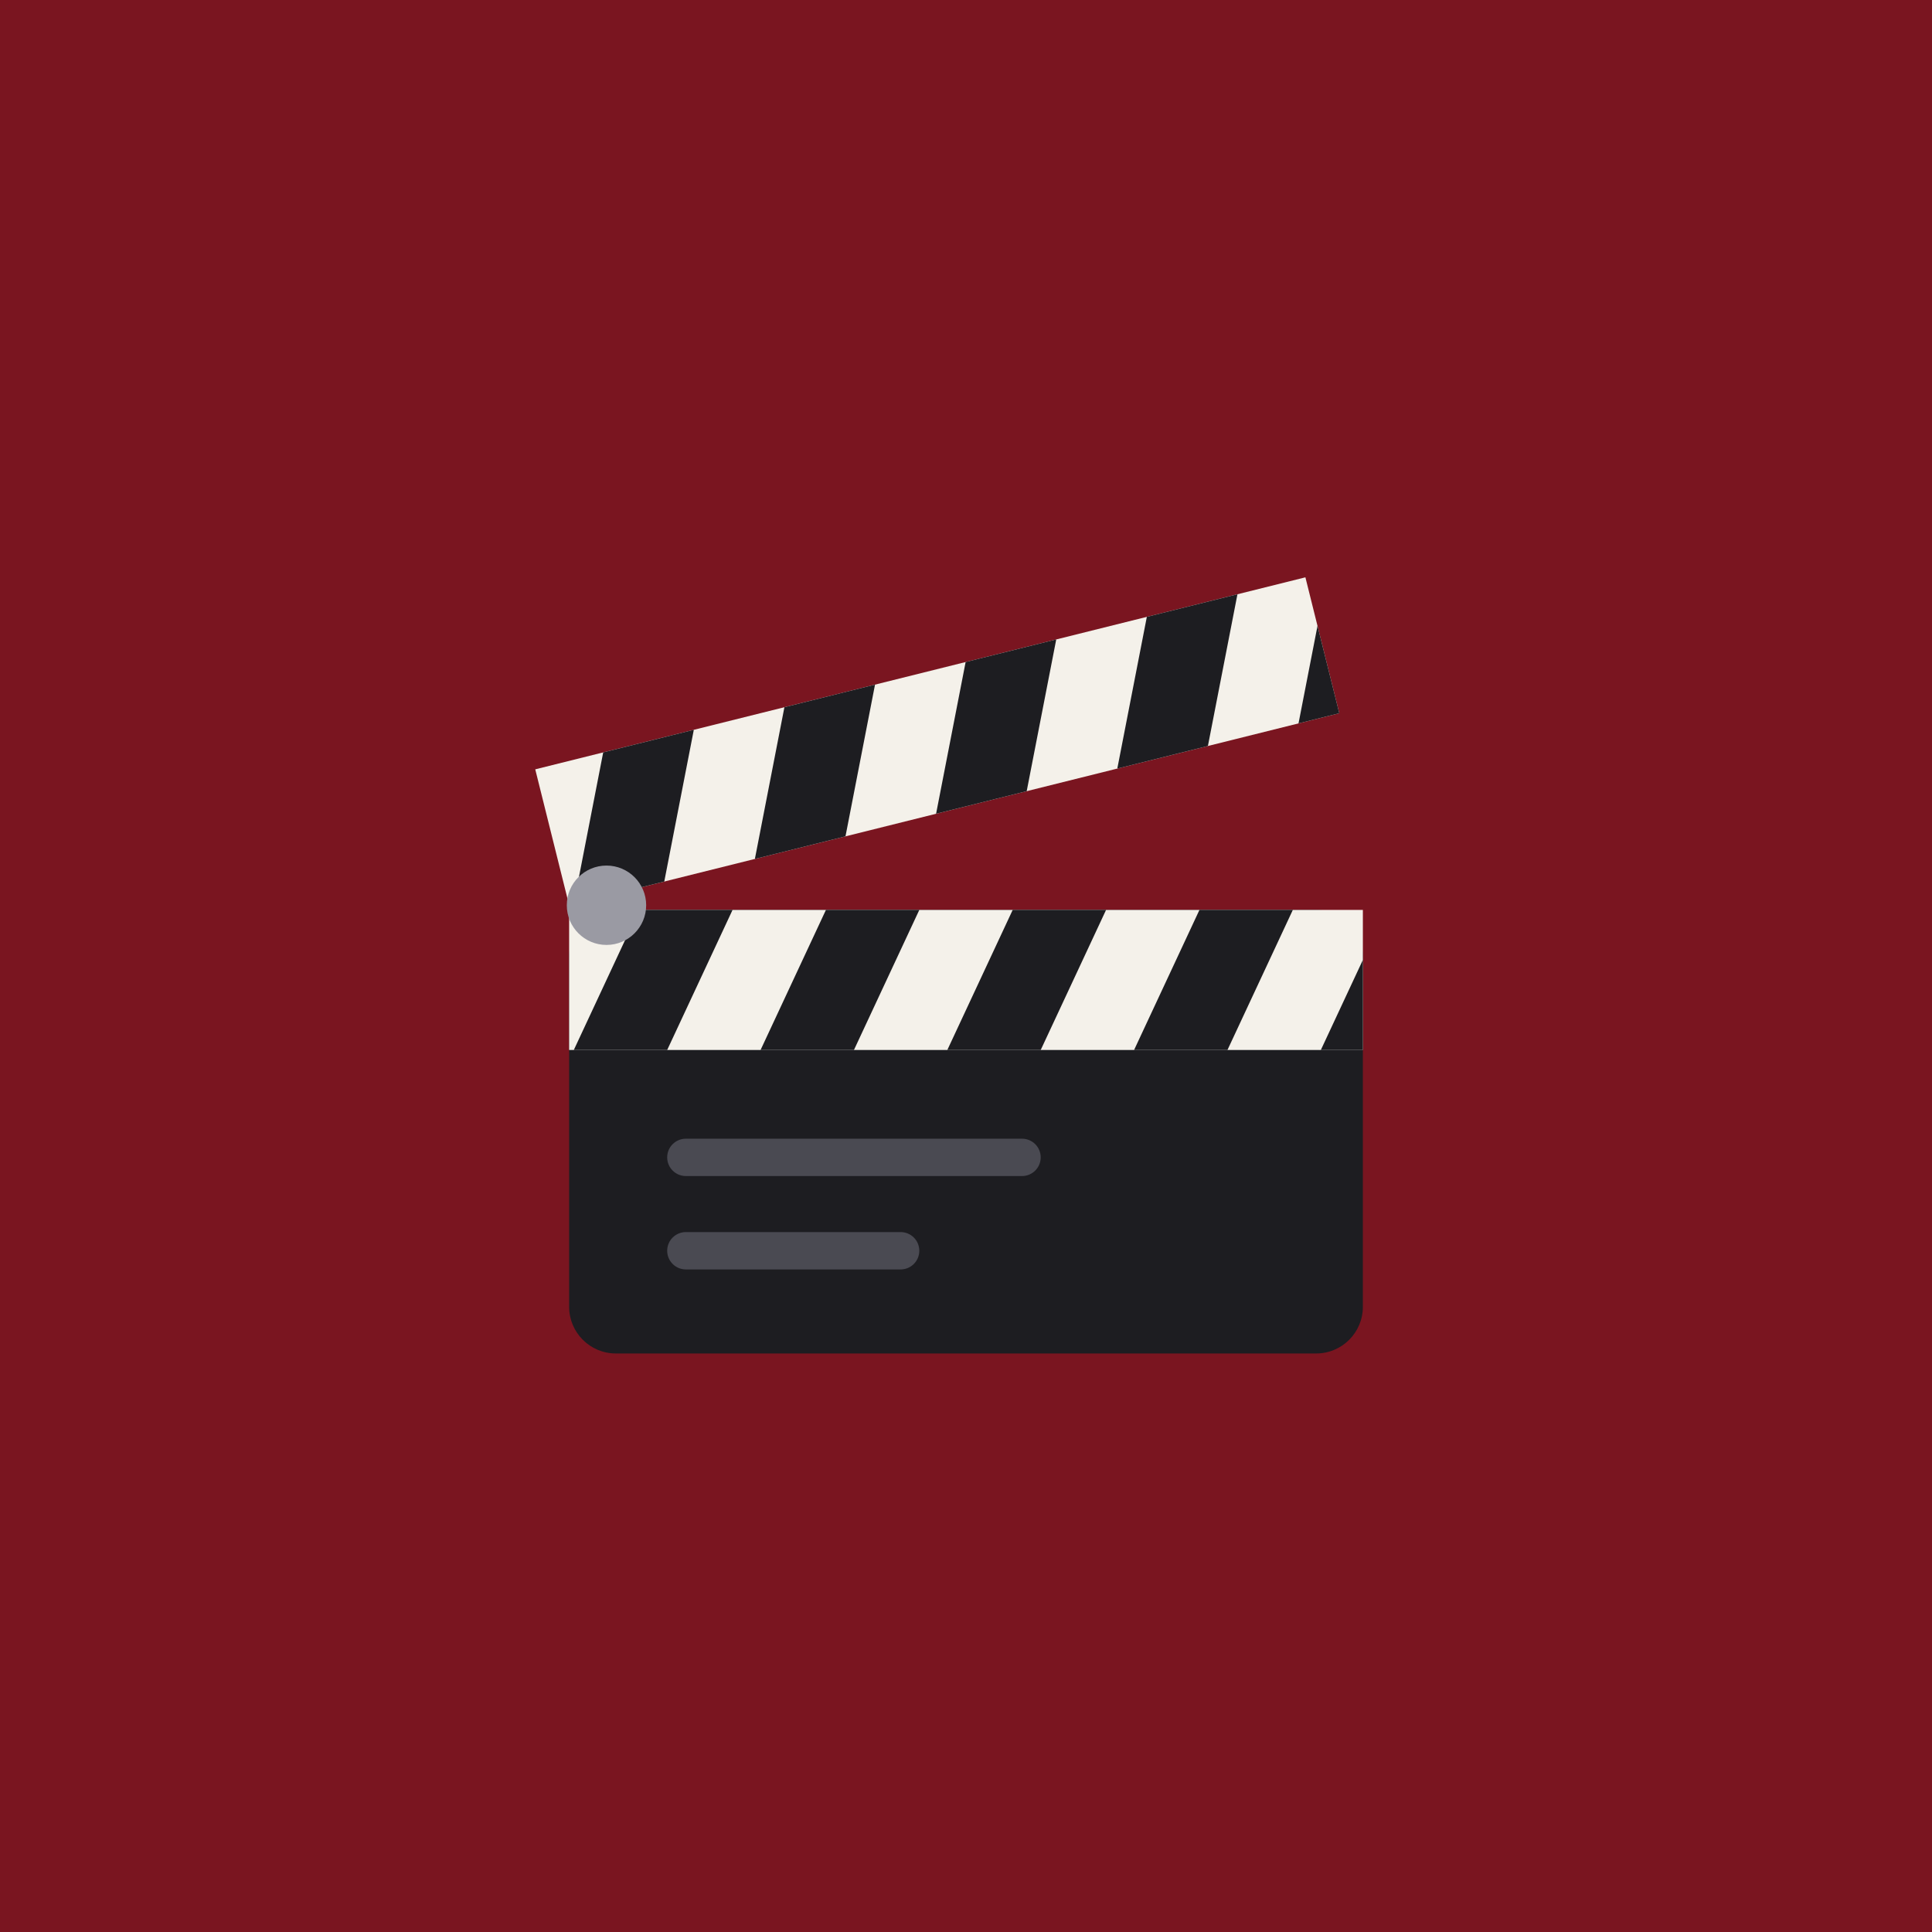
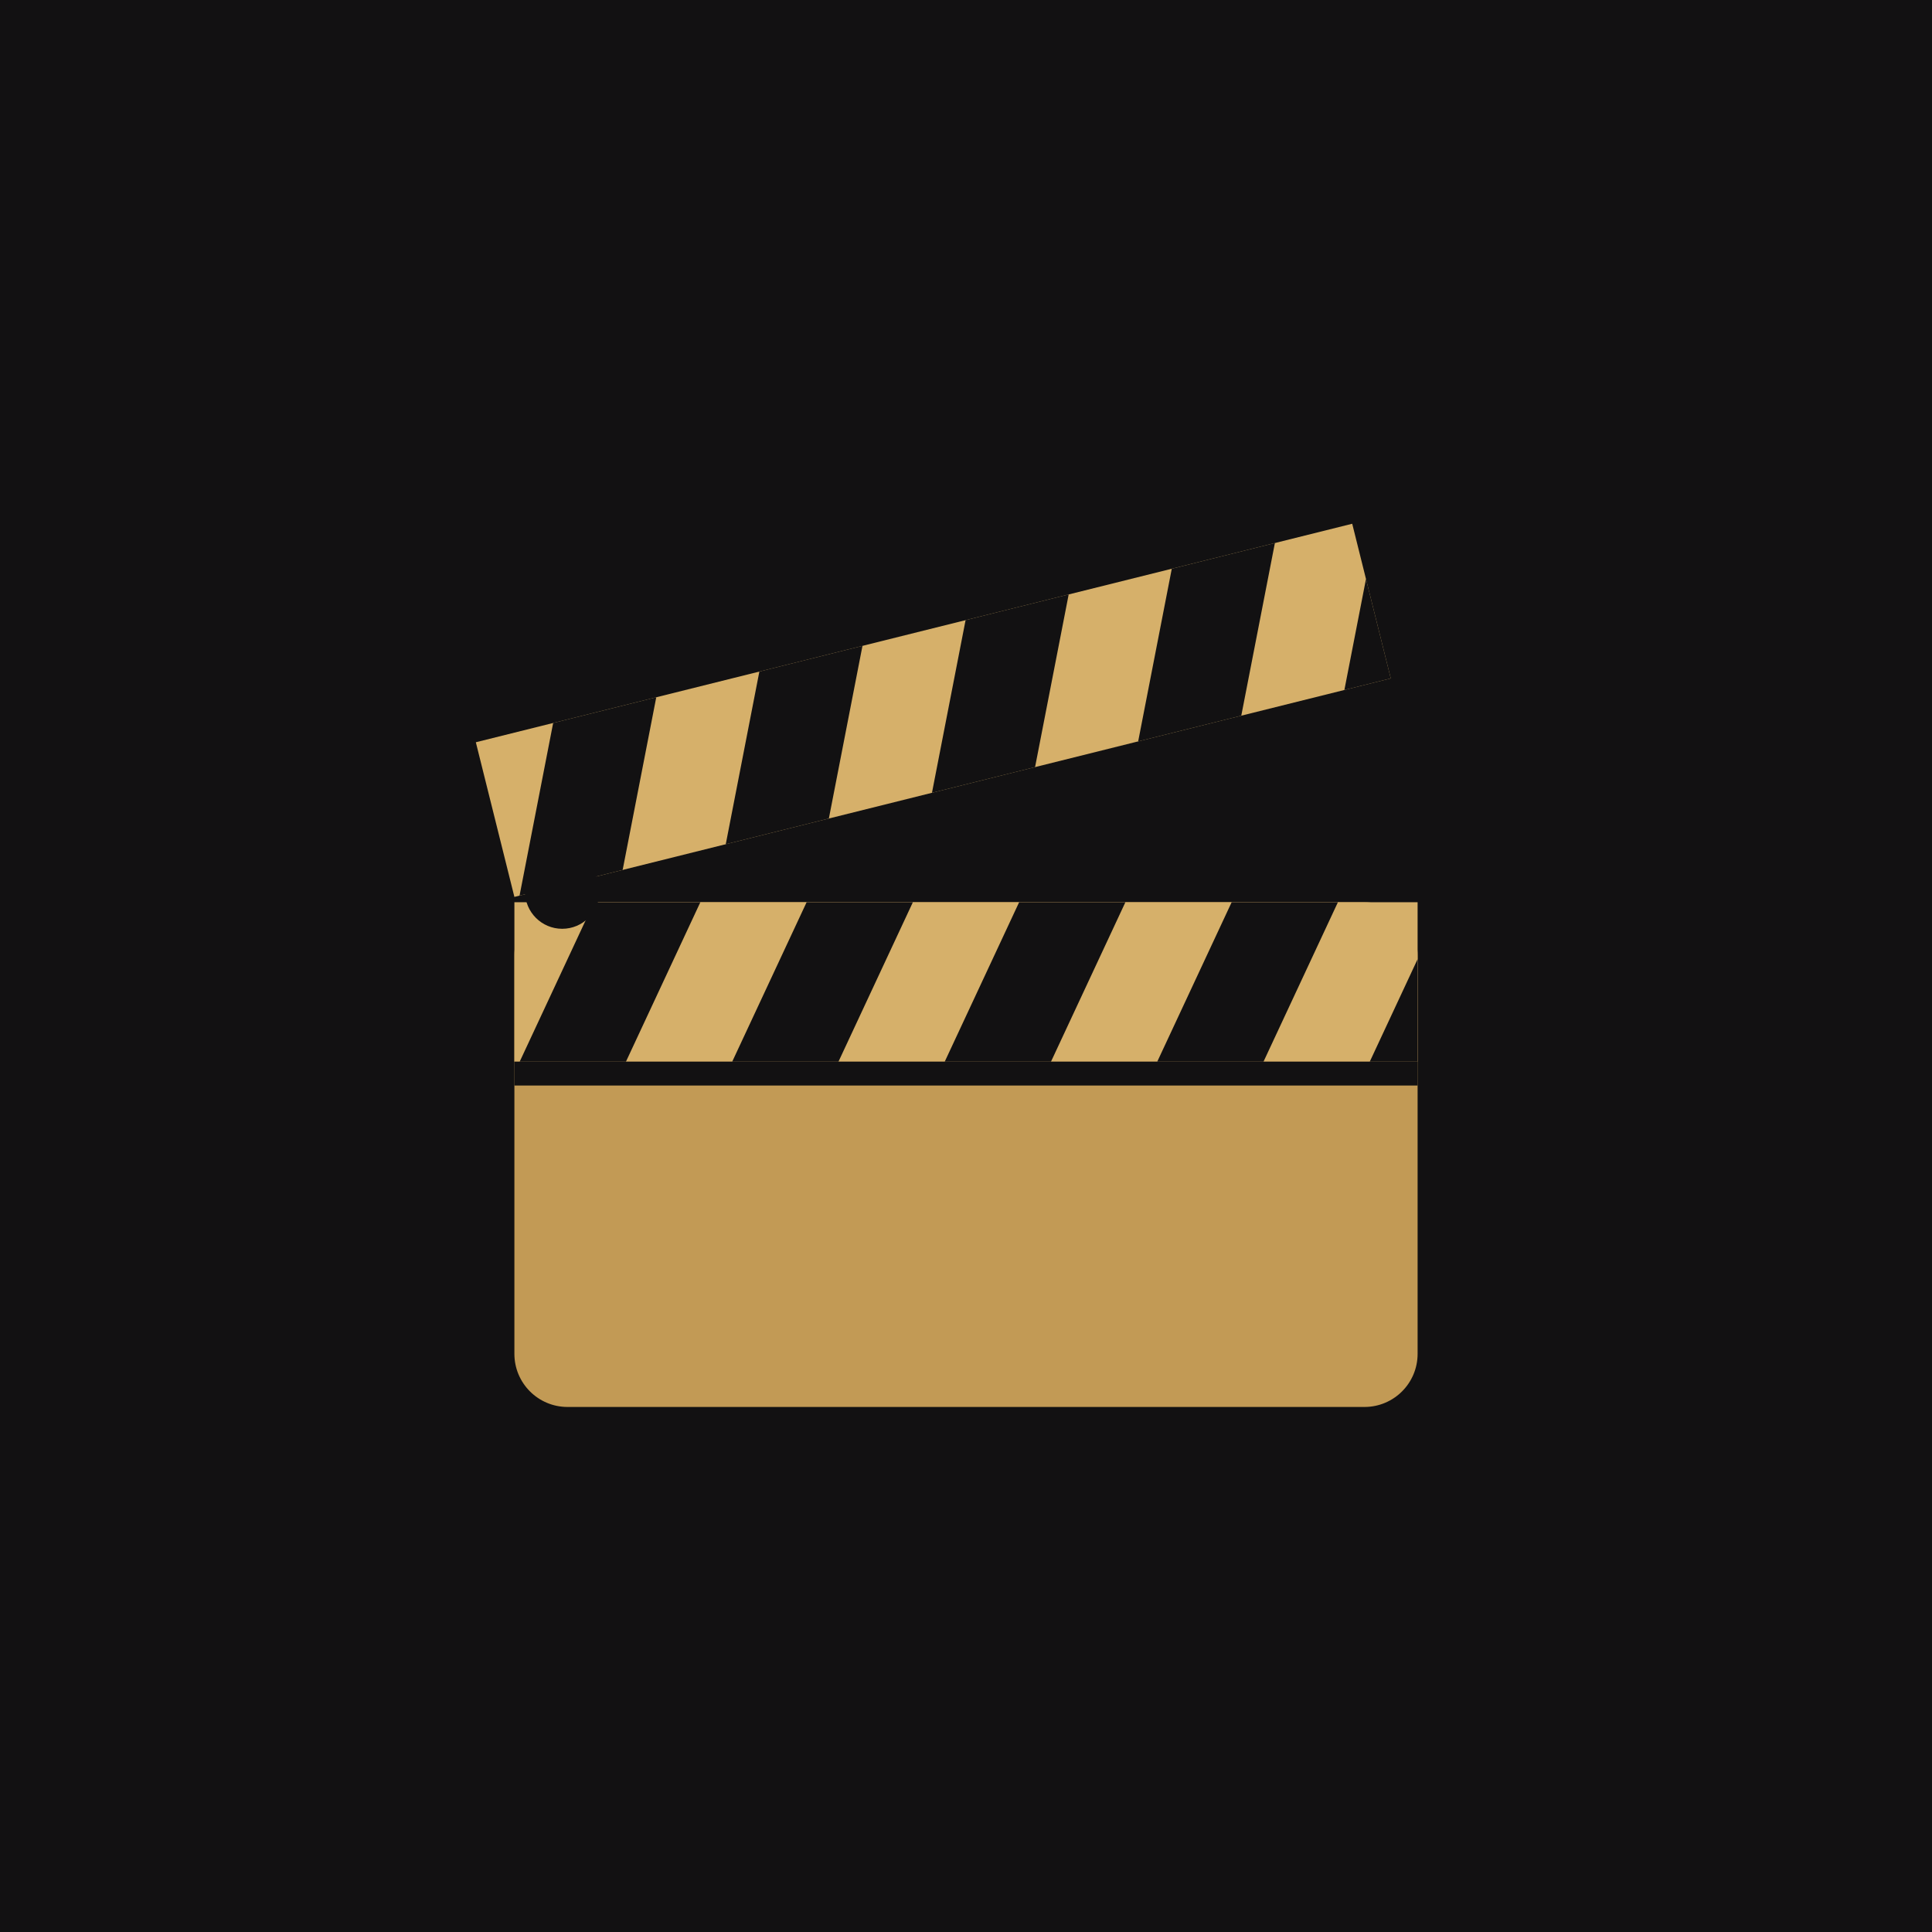
<svg xmlns="http://www.w3.org/2000/svg" width="1080" height="1080" viewBox="0 0 1080 1080">
-   <rect width="1080" height="1080" fill="#7a1520" />
-   <g transform="translate(226.8 234.6) scale(26.1)" fill="none" stroke="#ffffff" stroke-width="1.4" stroke-linecap="round" stroke-linejoin="round">
+   <rect width="1080" height="1080" fill="#121112" />
+   <g transform="translate(183.6 192.5) scale(29.7)" fill="none" stroke="#ffffff" stroke-width="1.4" stroke-linecap="round" stroke-linejoin="round">
    <defs>
      <clipPath id="bant">
        <rect x="3.5" y="10.5" width="17" height="3" />
      </clipPath>
      <clipPath id="kol">
        <rect x="3.5" y="7.4" width="17" height="3" />
      </clipPath>
    </defs>
    <g stroke="none">
-       <rect x="3.5" y="10.5" width="17" height="9.5" rx="1" fill="#1d1d21" />
-       <rect x="3.5" y="10.5" width="17" height="3" fill="#f4f1ea" />
+       <rect x="3.5" y="10.5" width="17" height="9.5" rx="1" fill="#c29a55" />
+       <rect x="3.5" y="10.5" width="17" height="3" fill="#d6b06a" />
      <g clip-path="url(#bant)">
-         <path d="M5 10.5H7L5.6 13.5H3.6Z" fill="#1d1d21" />
-         <path d="M9 10.5H11L9.6 13.5H7.6Z" fill="#1d1d21" />
-         <path d="M13 10.5H15L13.6 13.5H11.6Z" fill="#1d1d21" />
-         <path d="M17 10.5H19L17.6 13.5H15.6Z" fill="#1d1d21" />
-         <path d="M21 10.5H23L21.6 13.5H19.6Z" fill="#1d1d21" />
+         <path d="M5 10.5H7L5.6 13.5H3.6Z" fill="#121112" />
+         <path d="M9 10.5H11L9.6 13.5H7.6Z" fill="#121112" />
+         <path d="M13 10.5H15L13.6 13.5H11.6Z" fill="#121112" />
+         <path d="M17 10.5H19L17.6 13.5H15.6Z" fill="#121112" />
+         <path d="M21 10.5H23L21.6 13.5H19.6Z" fill="#121112" />
      </g>
-       <rect x="5.6" y="15.4" width="8" height="0.8" rx="0.4" fill="#4a4a52" />
-       <rect x="5.6" y="17.4" width="5.4" height="0.8" rx="0.4" fill="#4a4a52" />
+       <rect x="3.5" y="13.5" width="17" height="0.45" fill="#121112" />
      <g transform="rotate(-14 3.5 10.4)">
-         <rect x="3.5" y="7.4" width="17" height="3" fill="#f4f1ea" />
+         <rect x="3.5" y="7.4" width="17" height="3" fill="#d6b06a" />
        <g clip-path="url(#kol)">
-           <path d="M5 7.4H7L5.6 10.4H3.6Z" fill="#1d1d21" />
-           <path d="M9 7.4H11L9.6 10.4H7.6Z" fill="#1d1d21" />
-           <path d="M13 7.4H15L13.6 10.4H11.6Z" fill="#1d1d21" />
-           <path d="M17 7.4H19L17.6 10.4H15.6Z" fill="#1d1d21" />
-           <path d="M21 7.4H23L21.6 10.4H19.6Z" fill="#1d1d21" />
+           <path d="M5 7.4H7L5.6 10.4H3.6Z" fill="#121112" />
+           <path d="M9 7.4H11L9.6 10.4H7.6Z" fill="#121112" />
+           <path d="M13 7.4H15L13.6 10.4H11.6Z" fill="#121112" />
+           <path d="M17 7.4H19L17.6 10.4H15.6Z" fill="#121112" />
+           <path d="M21 7.4H23L21.6 10.4H19.6Z" fill="#121112" />
        </g>
      </g>
-       <circle cx="4.3" cy="10.4" r="0.85" fill="#9a9aa3" />
+       <circle cx="4.4" cy="10.3" r="0.7" fill="#121112" />
    </g>
  </g>
</svg>
